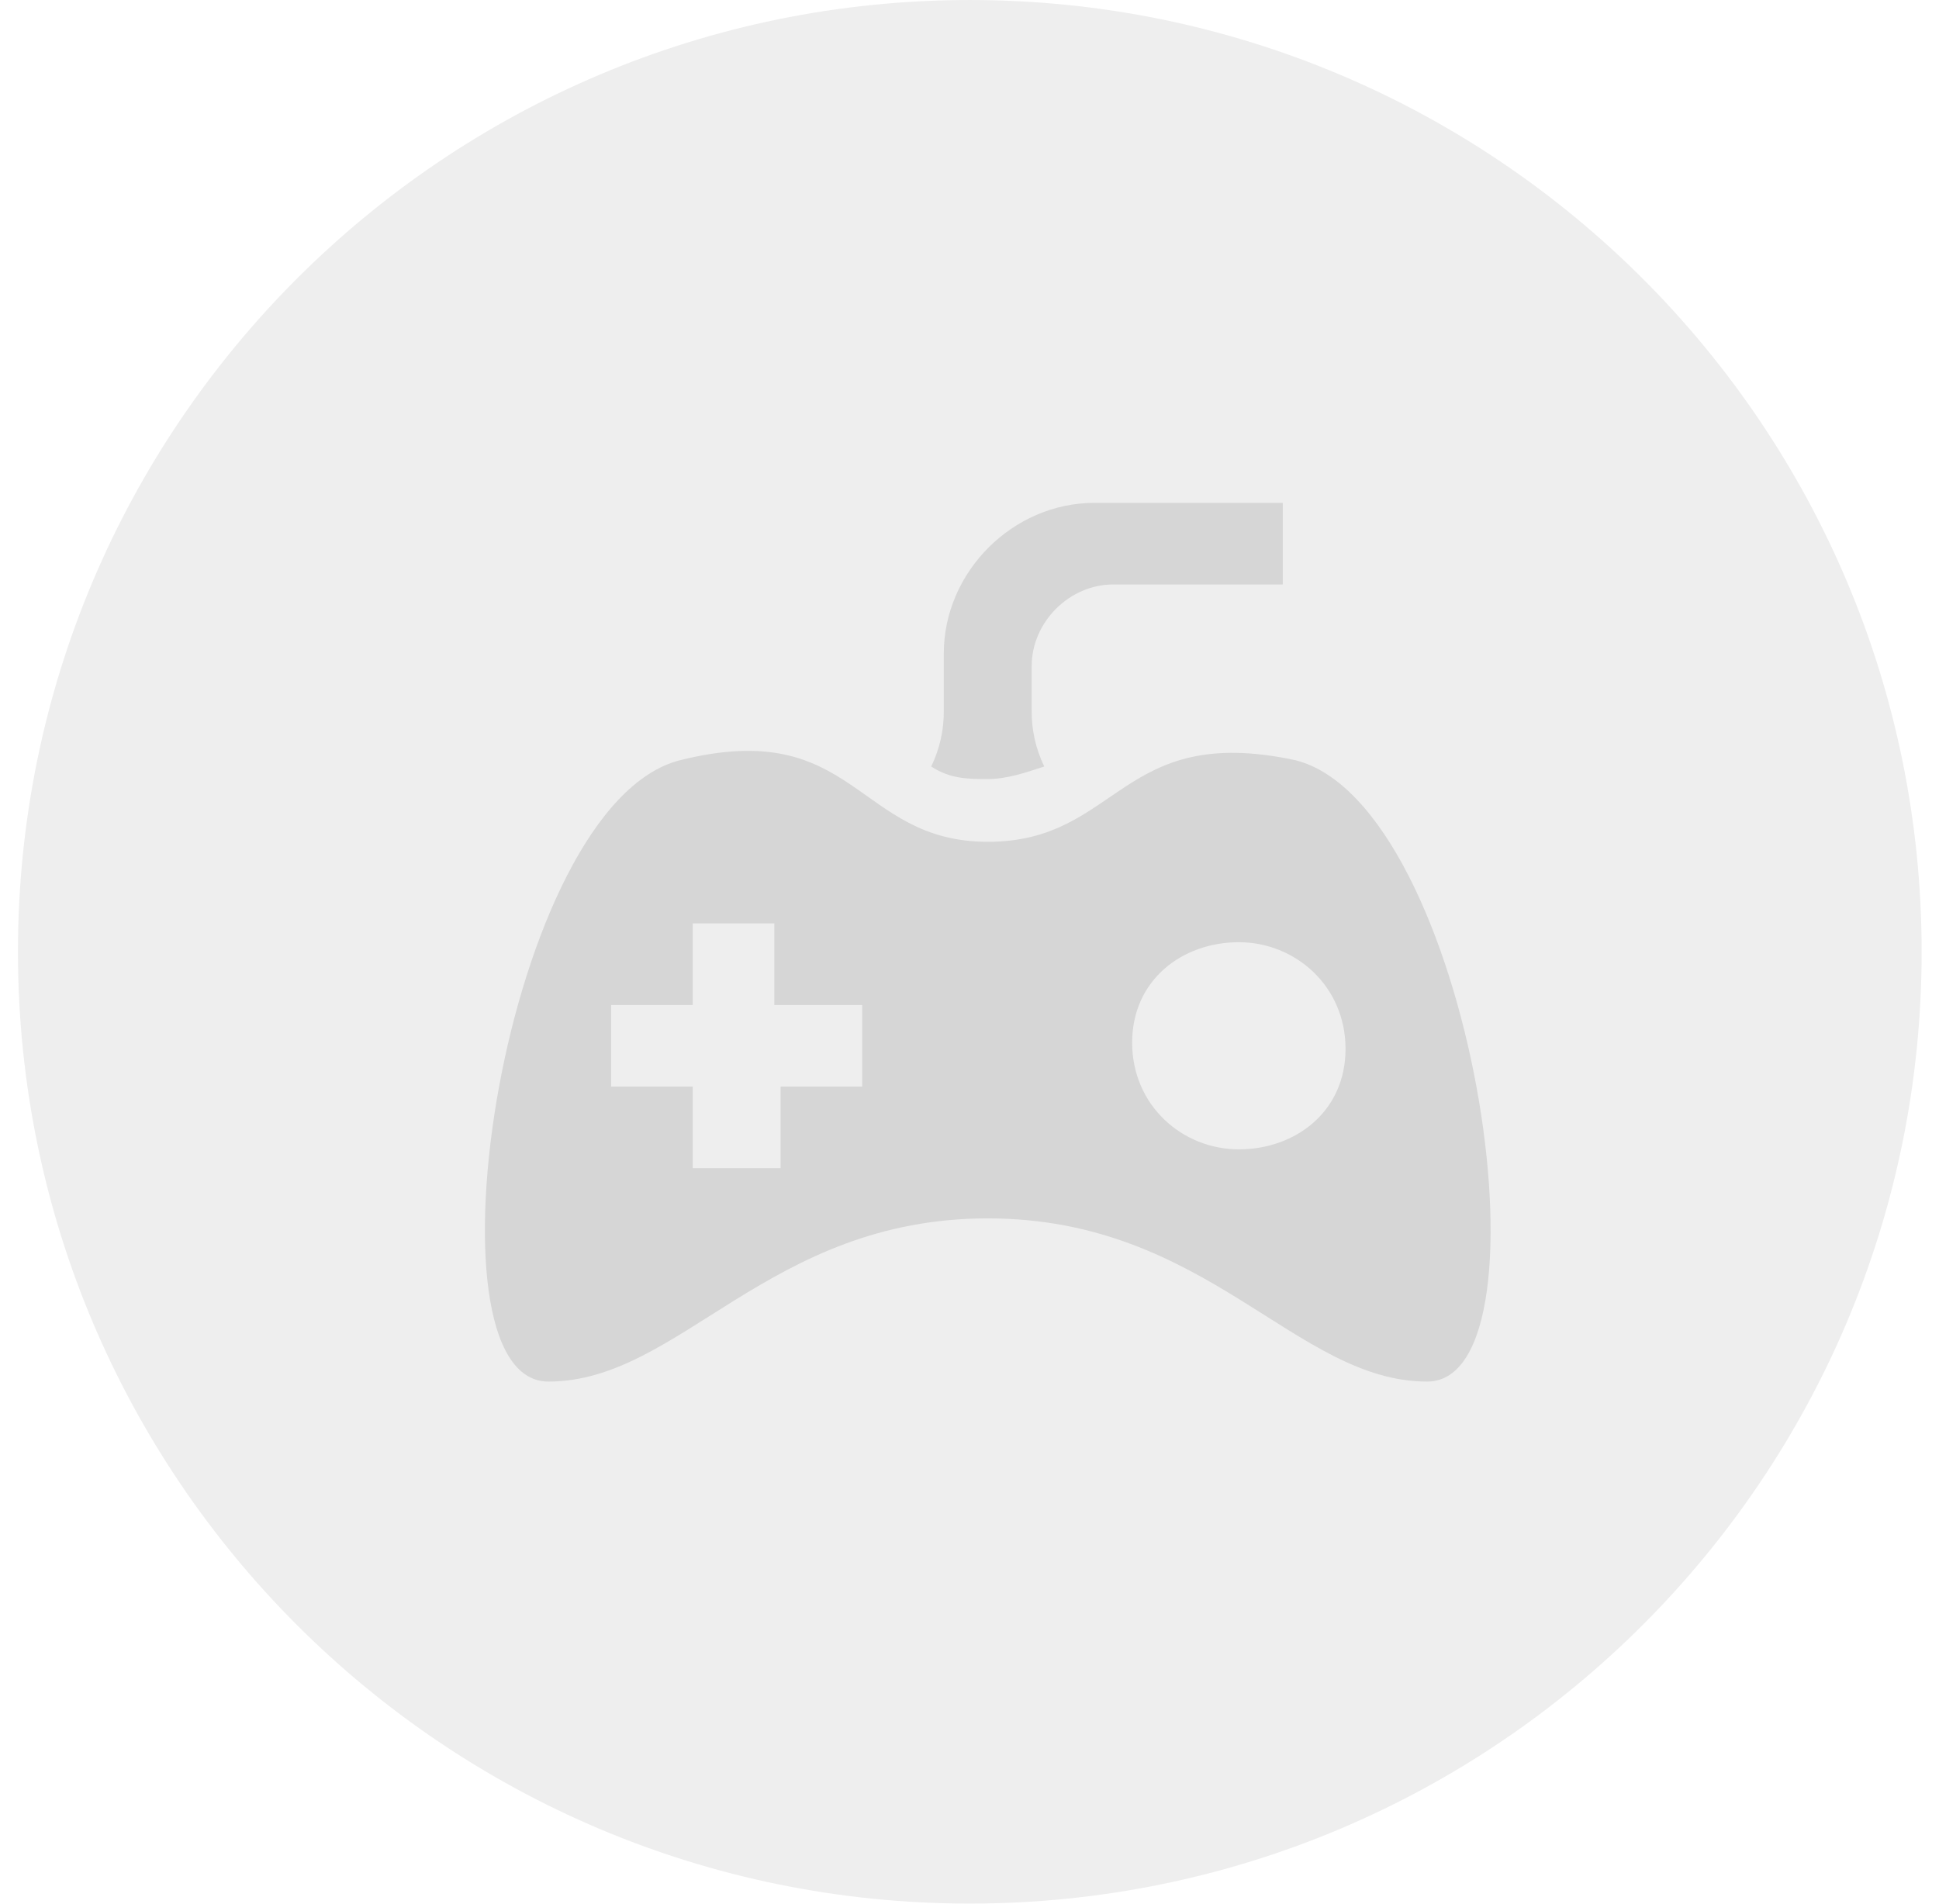
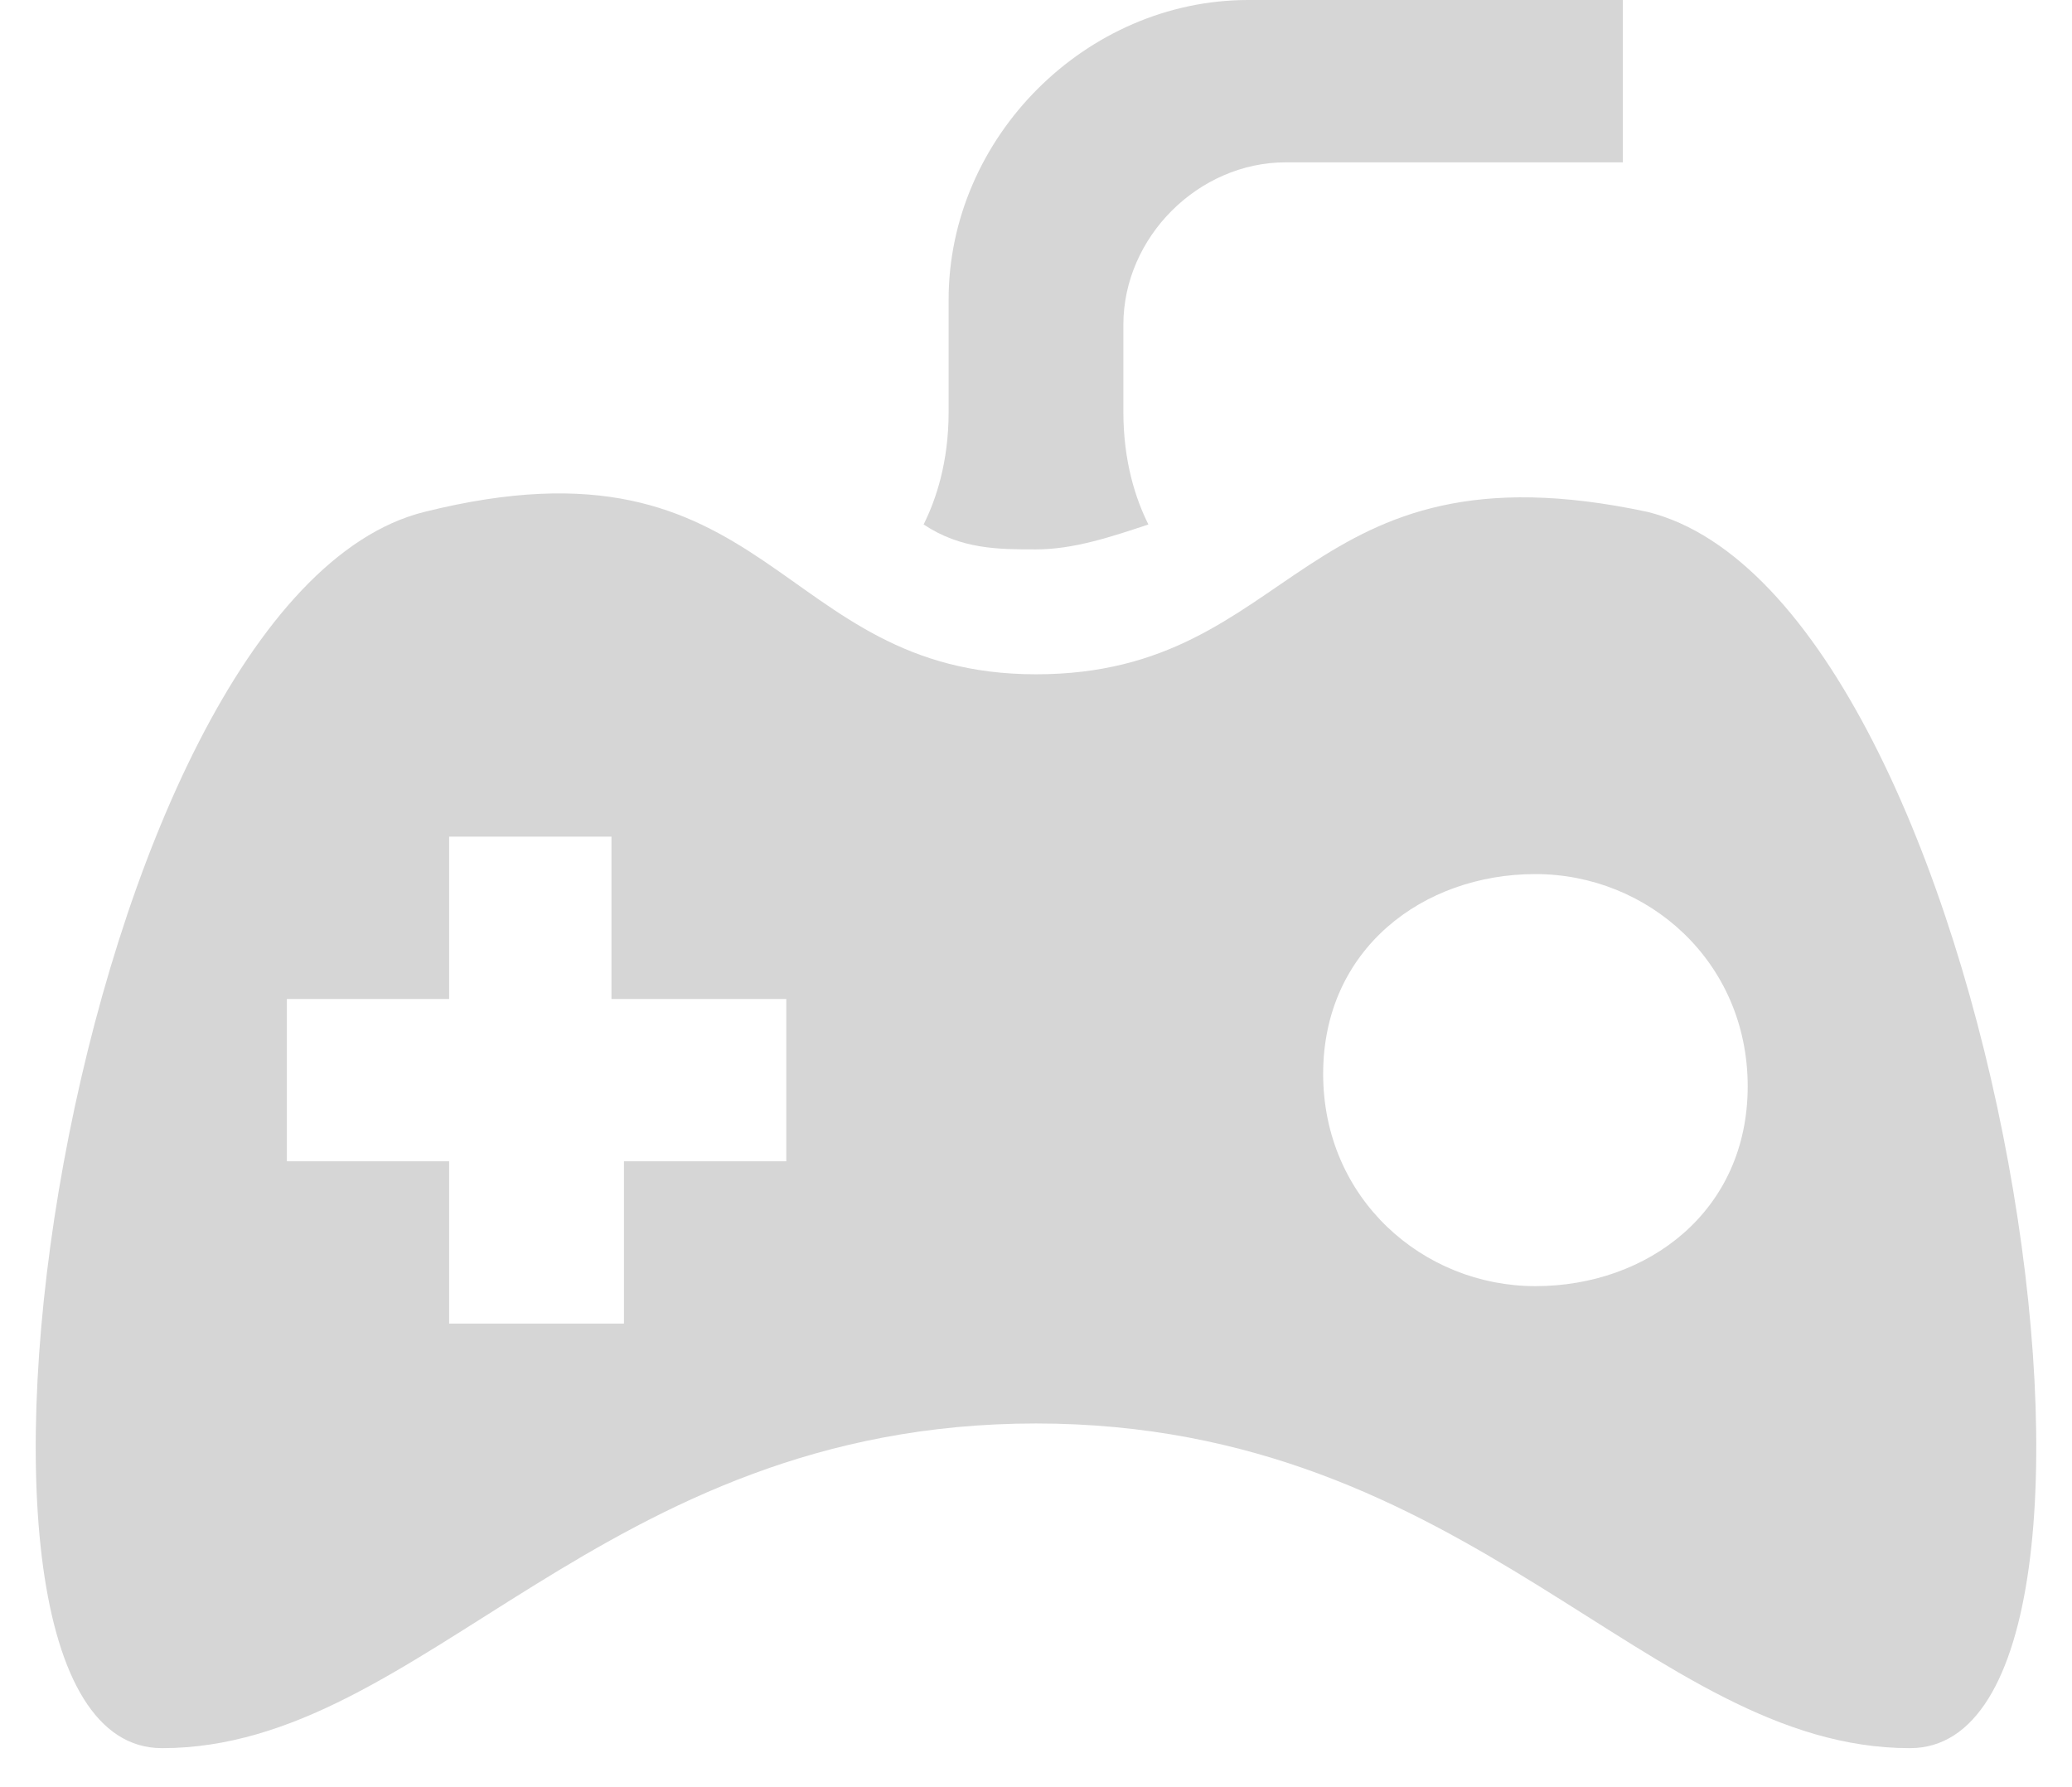
- <svg xmlns="http://www.w3.org/2000/svg" class="icon" width="200px" height="196.36px" viewBox="0 0 1043 1024" version="1.1">
-   <path d="M521.66 512m-512 0a512 512 0 1 0 1024 0 512 512 0 1 0-1024 0Z" fill="#EEEEEE" />
-   <path d="M696.764 408.924C602.228 388.656 602.228 452.821 531.321 452.821c-70.907 0-70.907-67.526-165.444-43.897-94.536 23.629-141.814 334.268-70.907 334.268S413.136 655.399 531.321 655.399c118.166 0 165.444 87.794 236.351 87.794s23.629-310.639-70.907-334.268z m-232.97 175.568h-43.897v43.897h-47.278v-43.897h-43.877v-43.877h43.877v-43.897h43.897v43.897h47.278v43.877zM666.373 618.264c-30.392 0-57.383-23.629-57.383-57.383 0-33.773 26.991-54.04 57.383-54.04 30.392 0 57.402 23.629 57.402 57.383 0 33.773-27.01 54.04-57.383 54.04z" fill="#D6D6D6" />
-   <path d="M531.321 419.067c10.124 0 20.267-3.381 30.392-6.762a67.429 67.429 0 0 1-6.762-30.392v-23.629c0-23.649 20.267-43.897 43.897-43.897h91.175V270.491H588.703c-43.897 0-81.031 37.134-81.031 81.031v30.392a67.429 67.429 0 0 1-6.762 30.392c10.124 6.762 20.267 6.762 30.392 6.762z" fill="#D6D6D6" />
+ <svg xmlns="http://www.w3.org/2000/svg" width="29px" height="25px" viewBox="0 0 29 25" version="1.1">
+   <g id="页面-1" stroke="none" stroke-width="1" fill="none" fill-rule="evenodd">
+     <g id="记账" transform="translate(-519, -395)" fill="#D6D6D6" fill-rule="nonzero">
+       <g id="编组-7" transform="translate(505.5, 381)">
+         <g id="entertainment" transform="translate(1, 0)">
+           <g transform="translate(13, 14)">
+             <path d="M22.563,7.165 C17.67,6.116 17.67,9.437 14,9.437 C10.33,9.437 10.33,5.942 5.437,7.165 C0.544,8.388 -1.903,24.466 1.767,24.466 C5.437,24.466 7.883,19.922 14,19.922 C20.116,19.922 22.563,24.466 26.233,24.466 C29.903,24.466 27.456,8.388 22.563,7.165 Z M10.505,16.252 L8.233,16.252 L8.233,18.524 L5.786,18.524 L5.786,16.252 L3.515,16.252 L3.515,13.981 L5.786,13.981 L5.786,11.709 L8.058,11.709 L8.058,13.981 L10.505,13.981 L10.505,16.252 Z M20.99,18 C19.417,18 18.019,16.777 18.019,15.029 C18.019,13.282 19.417,12.233 20.99,12.233 C22.563,12.233 23.961,13.456 23.961,15.204 C23.961,16.951 22.563,18 20.99,18 Z" id="形状" />
+             <path d="M14,7.689 C14.524,7.689 15.049,7.515 15.573,7.34 C15.398,6.99 15.223,6.466 15.223,5.767 L15.223,4.544 C15.223,3.32 16.272,2.272 17.495,2.272 L22.214,2.272 L22.214,0 L16.971,0 C14.699,0 12.777,1.922 12.777,4.194 L12.777,5.767 C12.777,6.466 12.602,6.99 12.427,7.34 C12.951,7.689 13.476,7.689 14,7.689 Z" id="路径" />
+           </g>
+         </g>
+       </g>
+     </g>
+   </g>
</svg>
